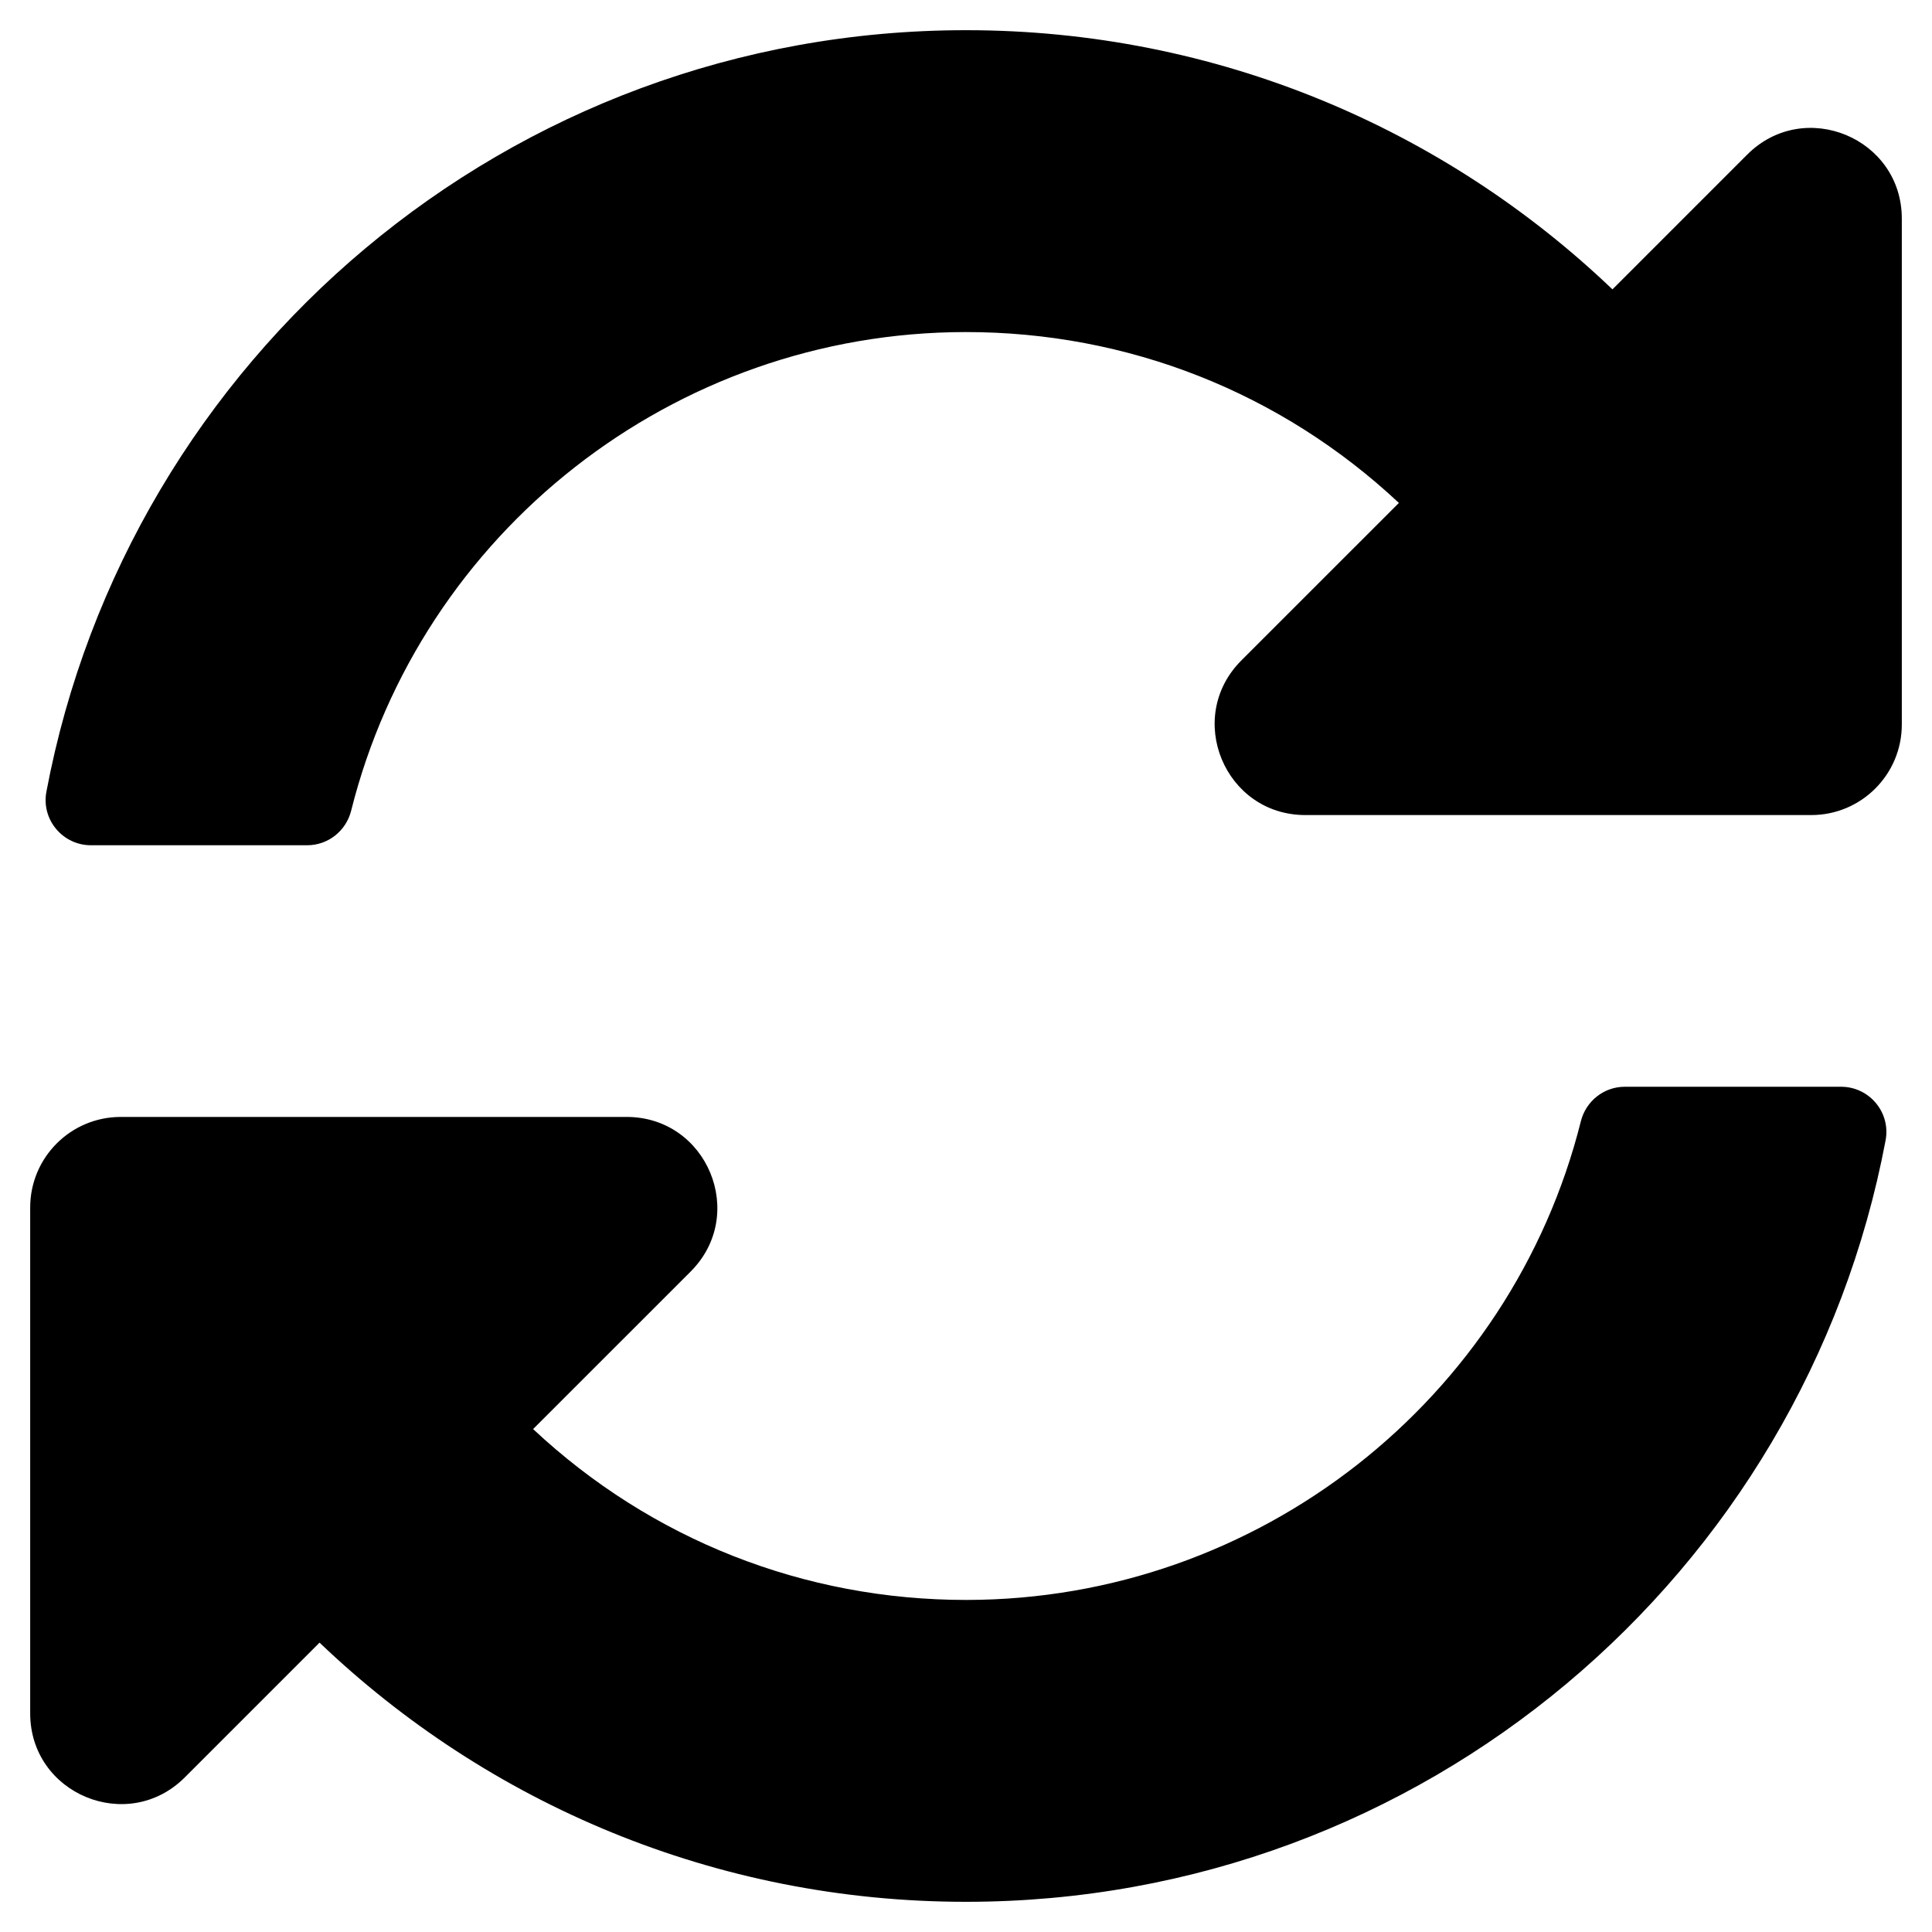
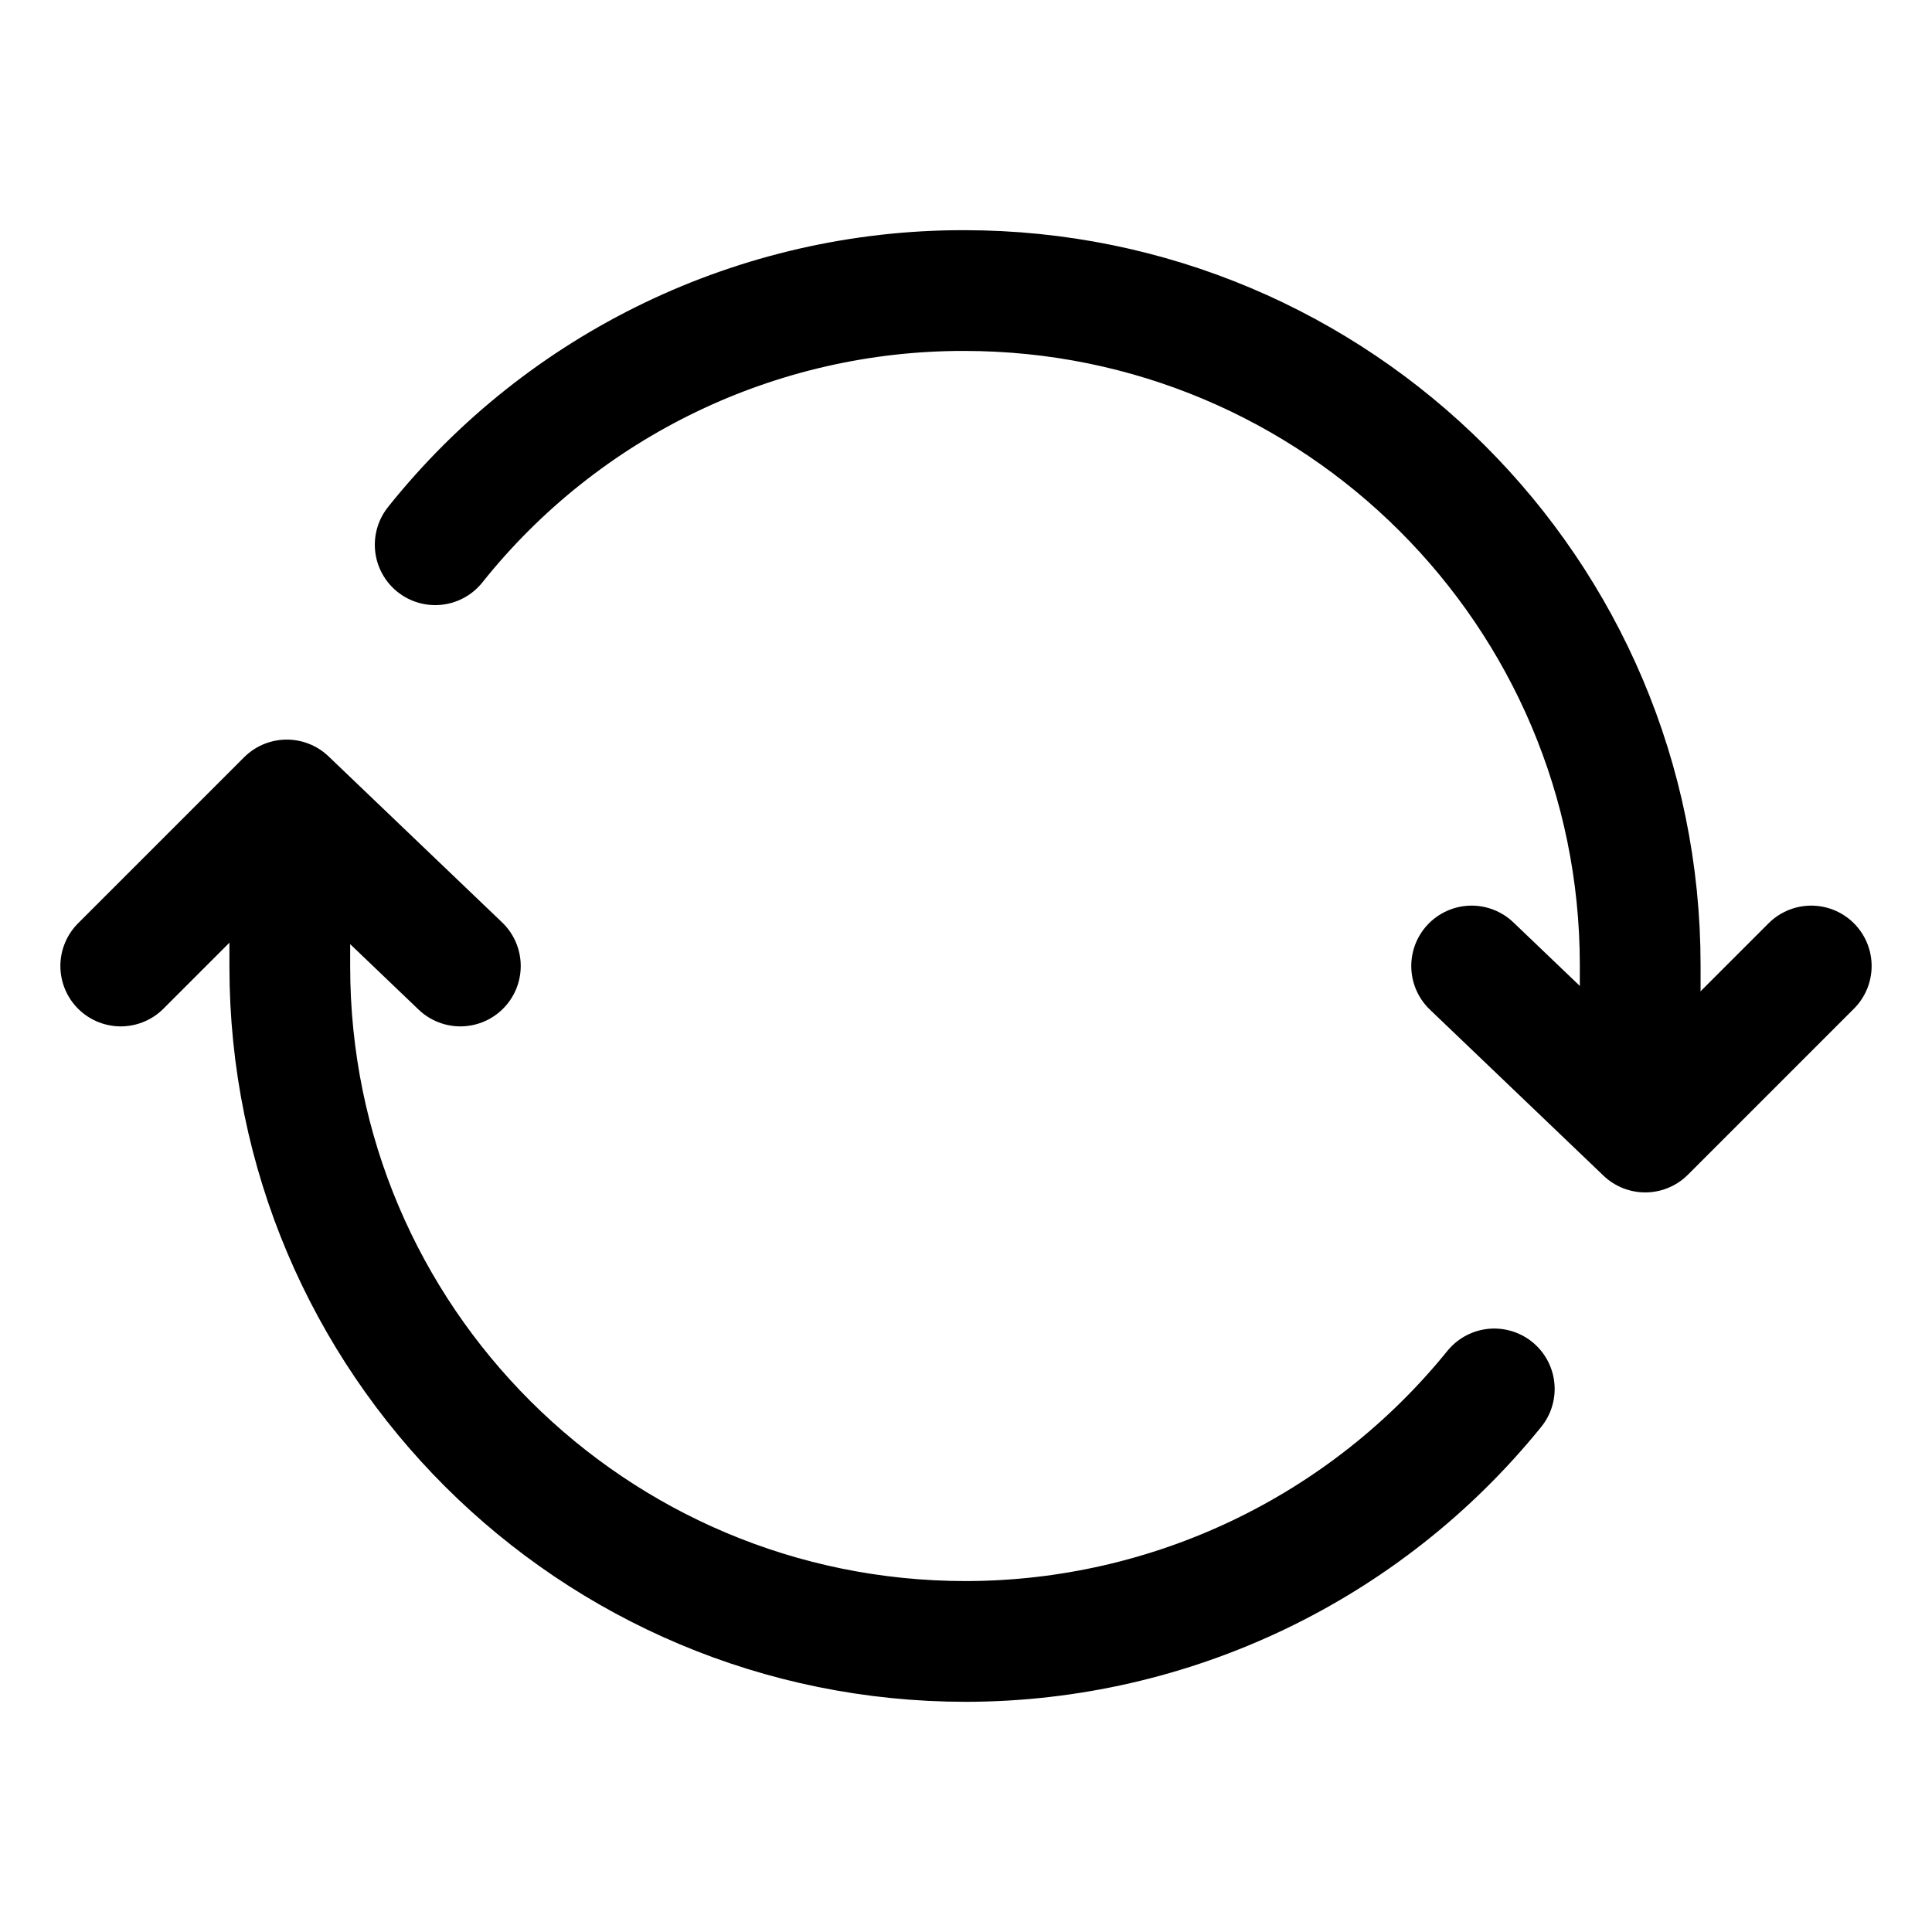
<svg xmlns="http://www.w3.org/2000/svg" stroke="currentColor" fill="currentColor" stroke-width="0" viewBox="0 0 512 512" height="1em" width="1em">
-   <path d="M370.72 133.28C339.458 104.008 298.888 87.962 255.848 88c-77.458.068-144.328 53.178-162.791 126.85-1.344 5.363-6.122 9.15-11.651 9.15H24.103c-7.498 0-13.194-6.807-11.807-14.176C33.933 94.924 134.813 8 256 8c66.448 0 126.791 26.136 171.315 68.685L463.03 40.97C478.149 25.851 504 36.559 504 57.941V192c0 13.255-10.745 24-24 24H345.941c-21.382 0-32.09-25.851-16.971-40.971l41.75-41.749zM32 296h134.059c21.382 0 32.09 25.851 16.971 40.971l-41.75 41.75c31.262 29.273 71.835 45.319 114.876 45.28 77.418-.07 144.315-53.144 162.787-126.849 1.344-5.363 6.122-9.15 11.651-9.15h57.304c7.498 0 13.194 6.807 11.807 14.176C478.067 417.076 377.187 504 256 504c-66.448 0-126.791-26.136-171.315-68.685L48.97 471.03C33.851 486.149 8 475.441 8 454.059V320c0-13.255 10.745-24 24-24z" />
+   <path fill="none" stroke-linecap="round" stroke-linejoin="round" stroke-width="32" d="M434.67 285.59v-29.8c0-98.73-80.24-178.79-179.2-178.79a179 179 0 0 0-140.14 67.36m-38.53 82v29.8C76.8 355 157 435 256 435a180.45 180.45 0 0 0 140-66.92" />
+   <path fill="none" stroke-linecap="round" stroke-linejoin="round" stroke-width="32" d="m32 256 44-44 46 44m358 0-44 44-46-44" />
</svg>
